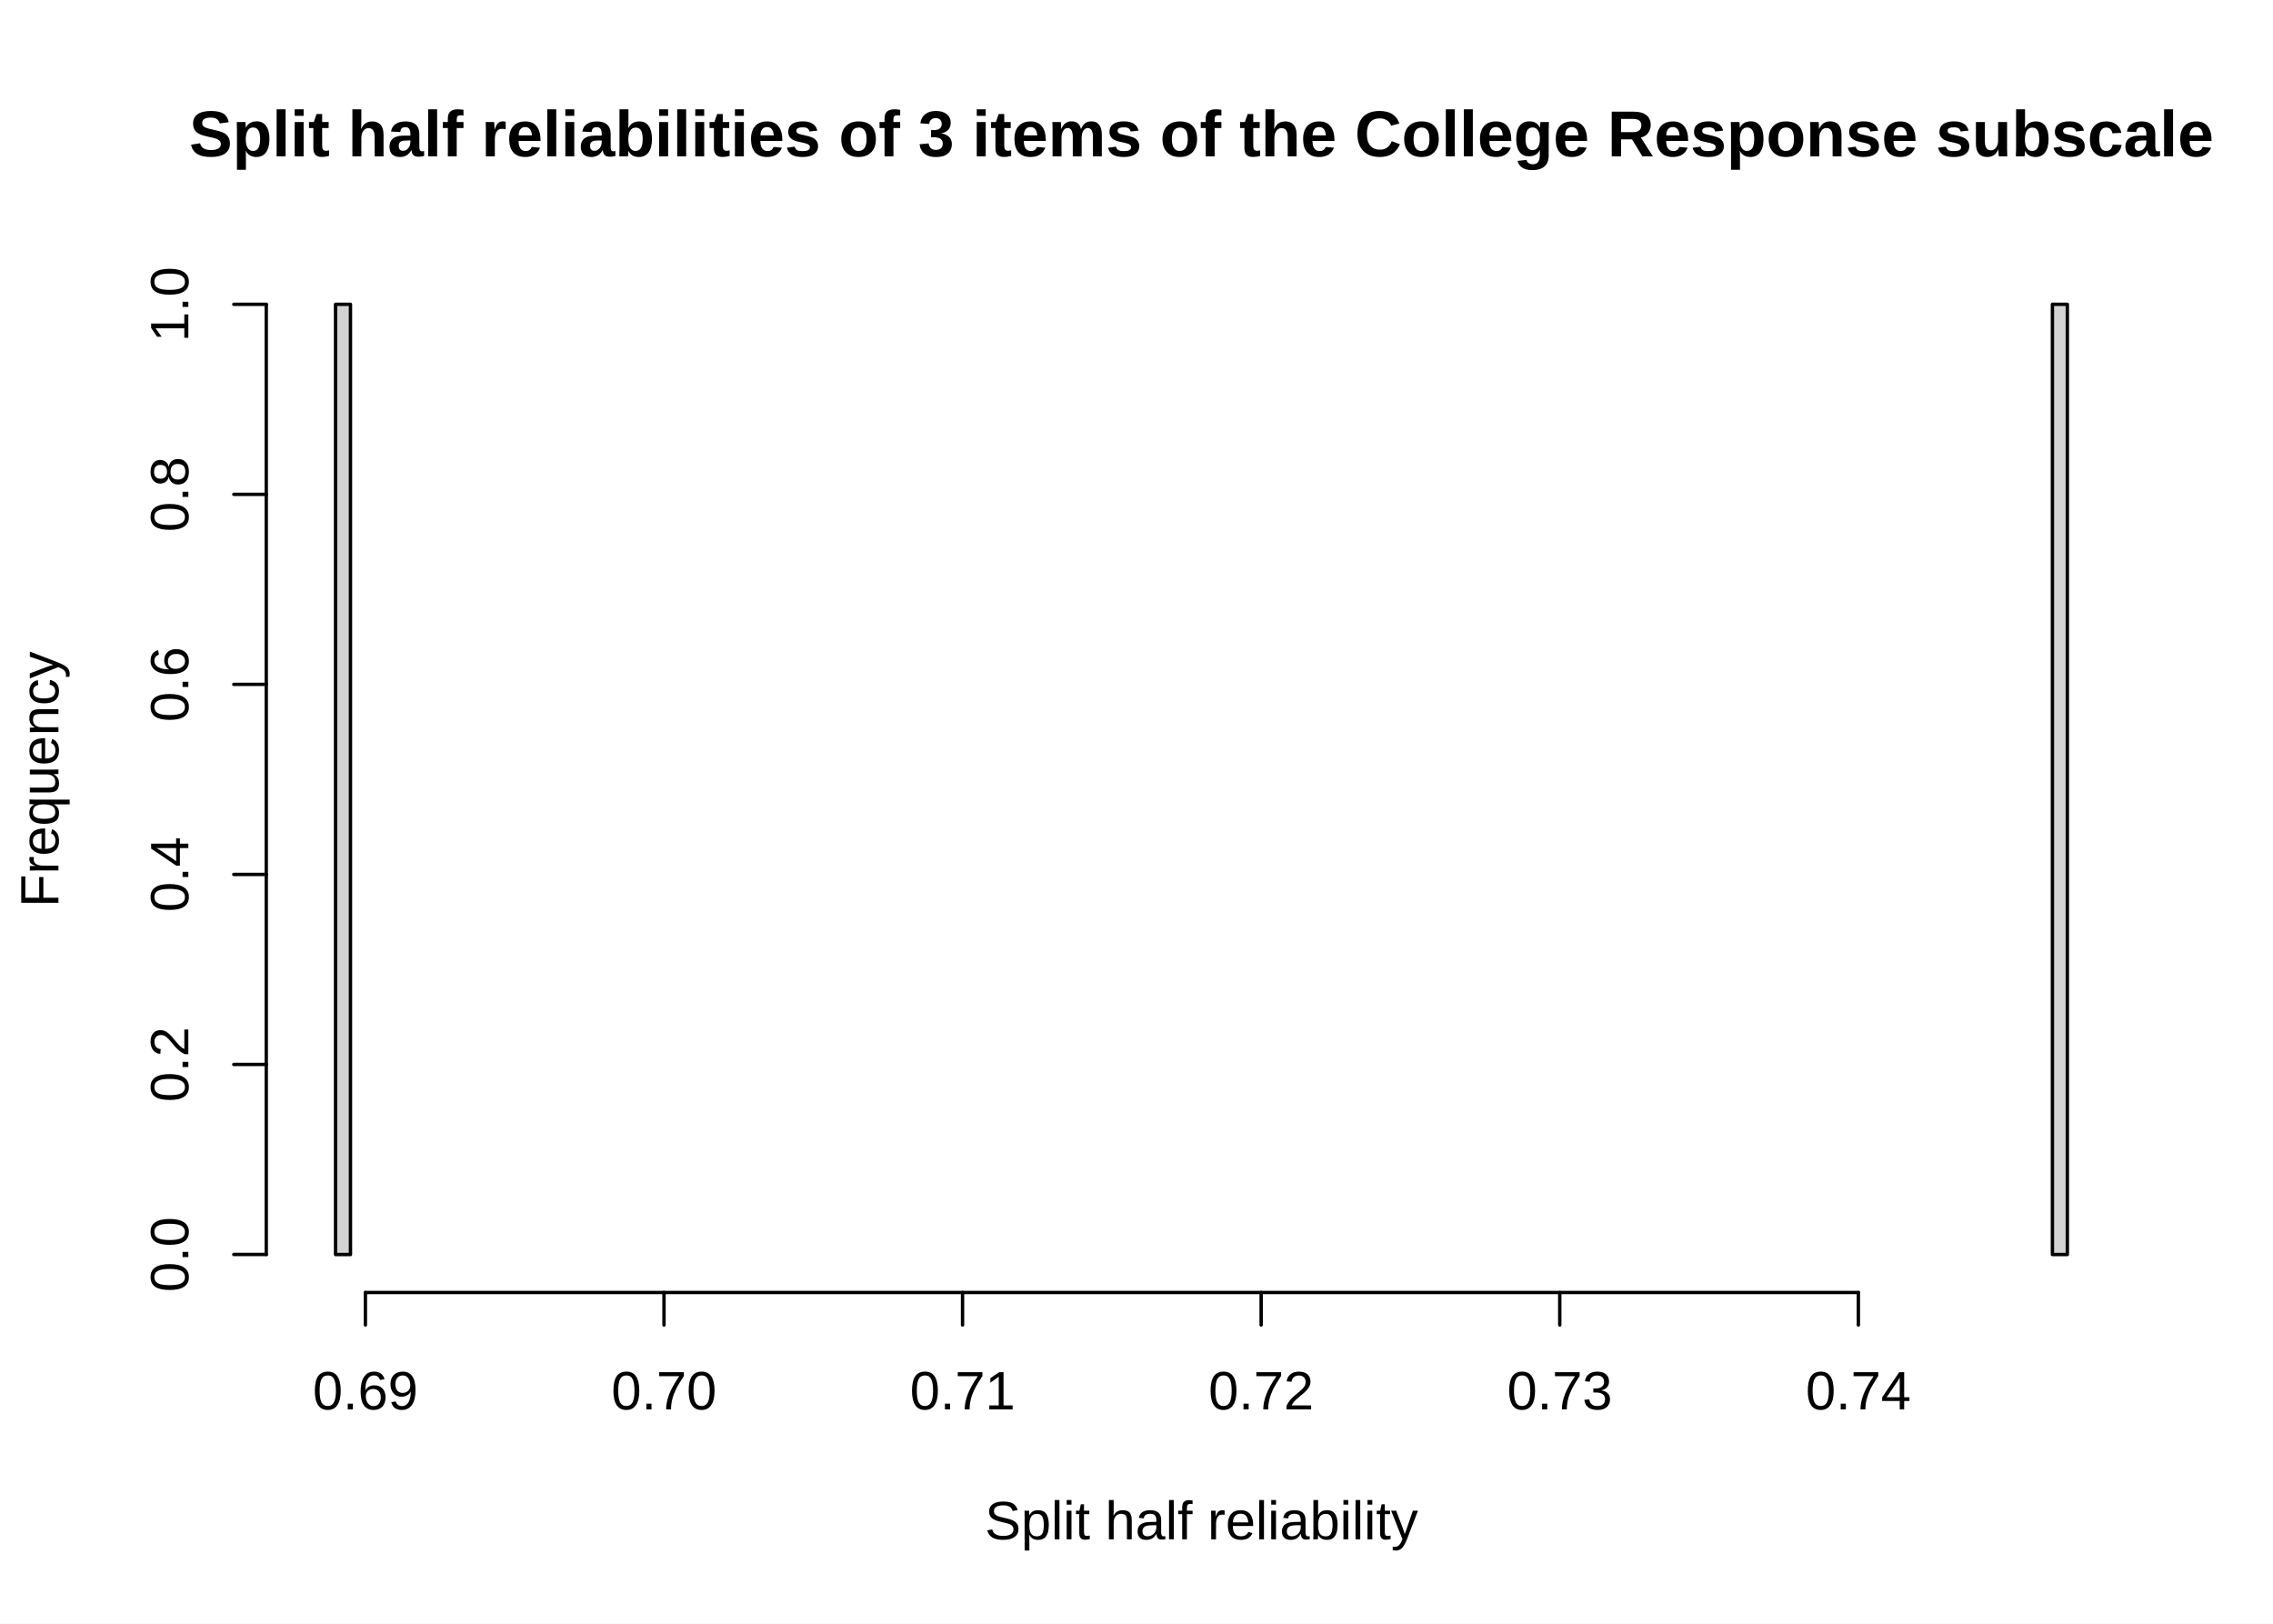
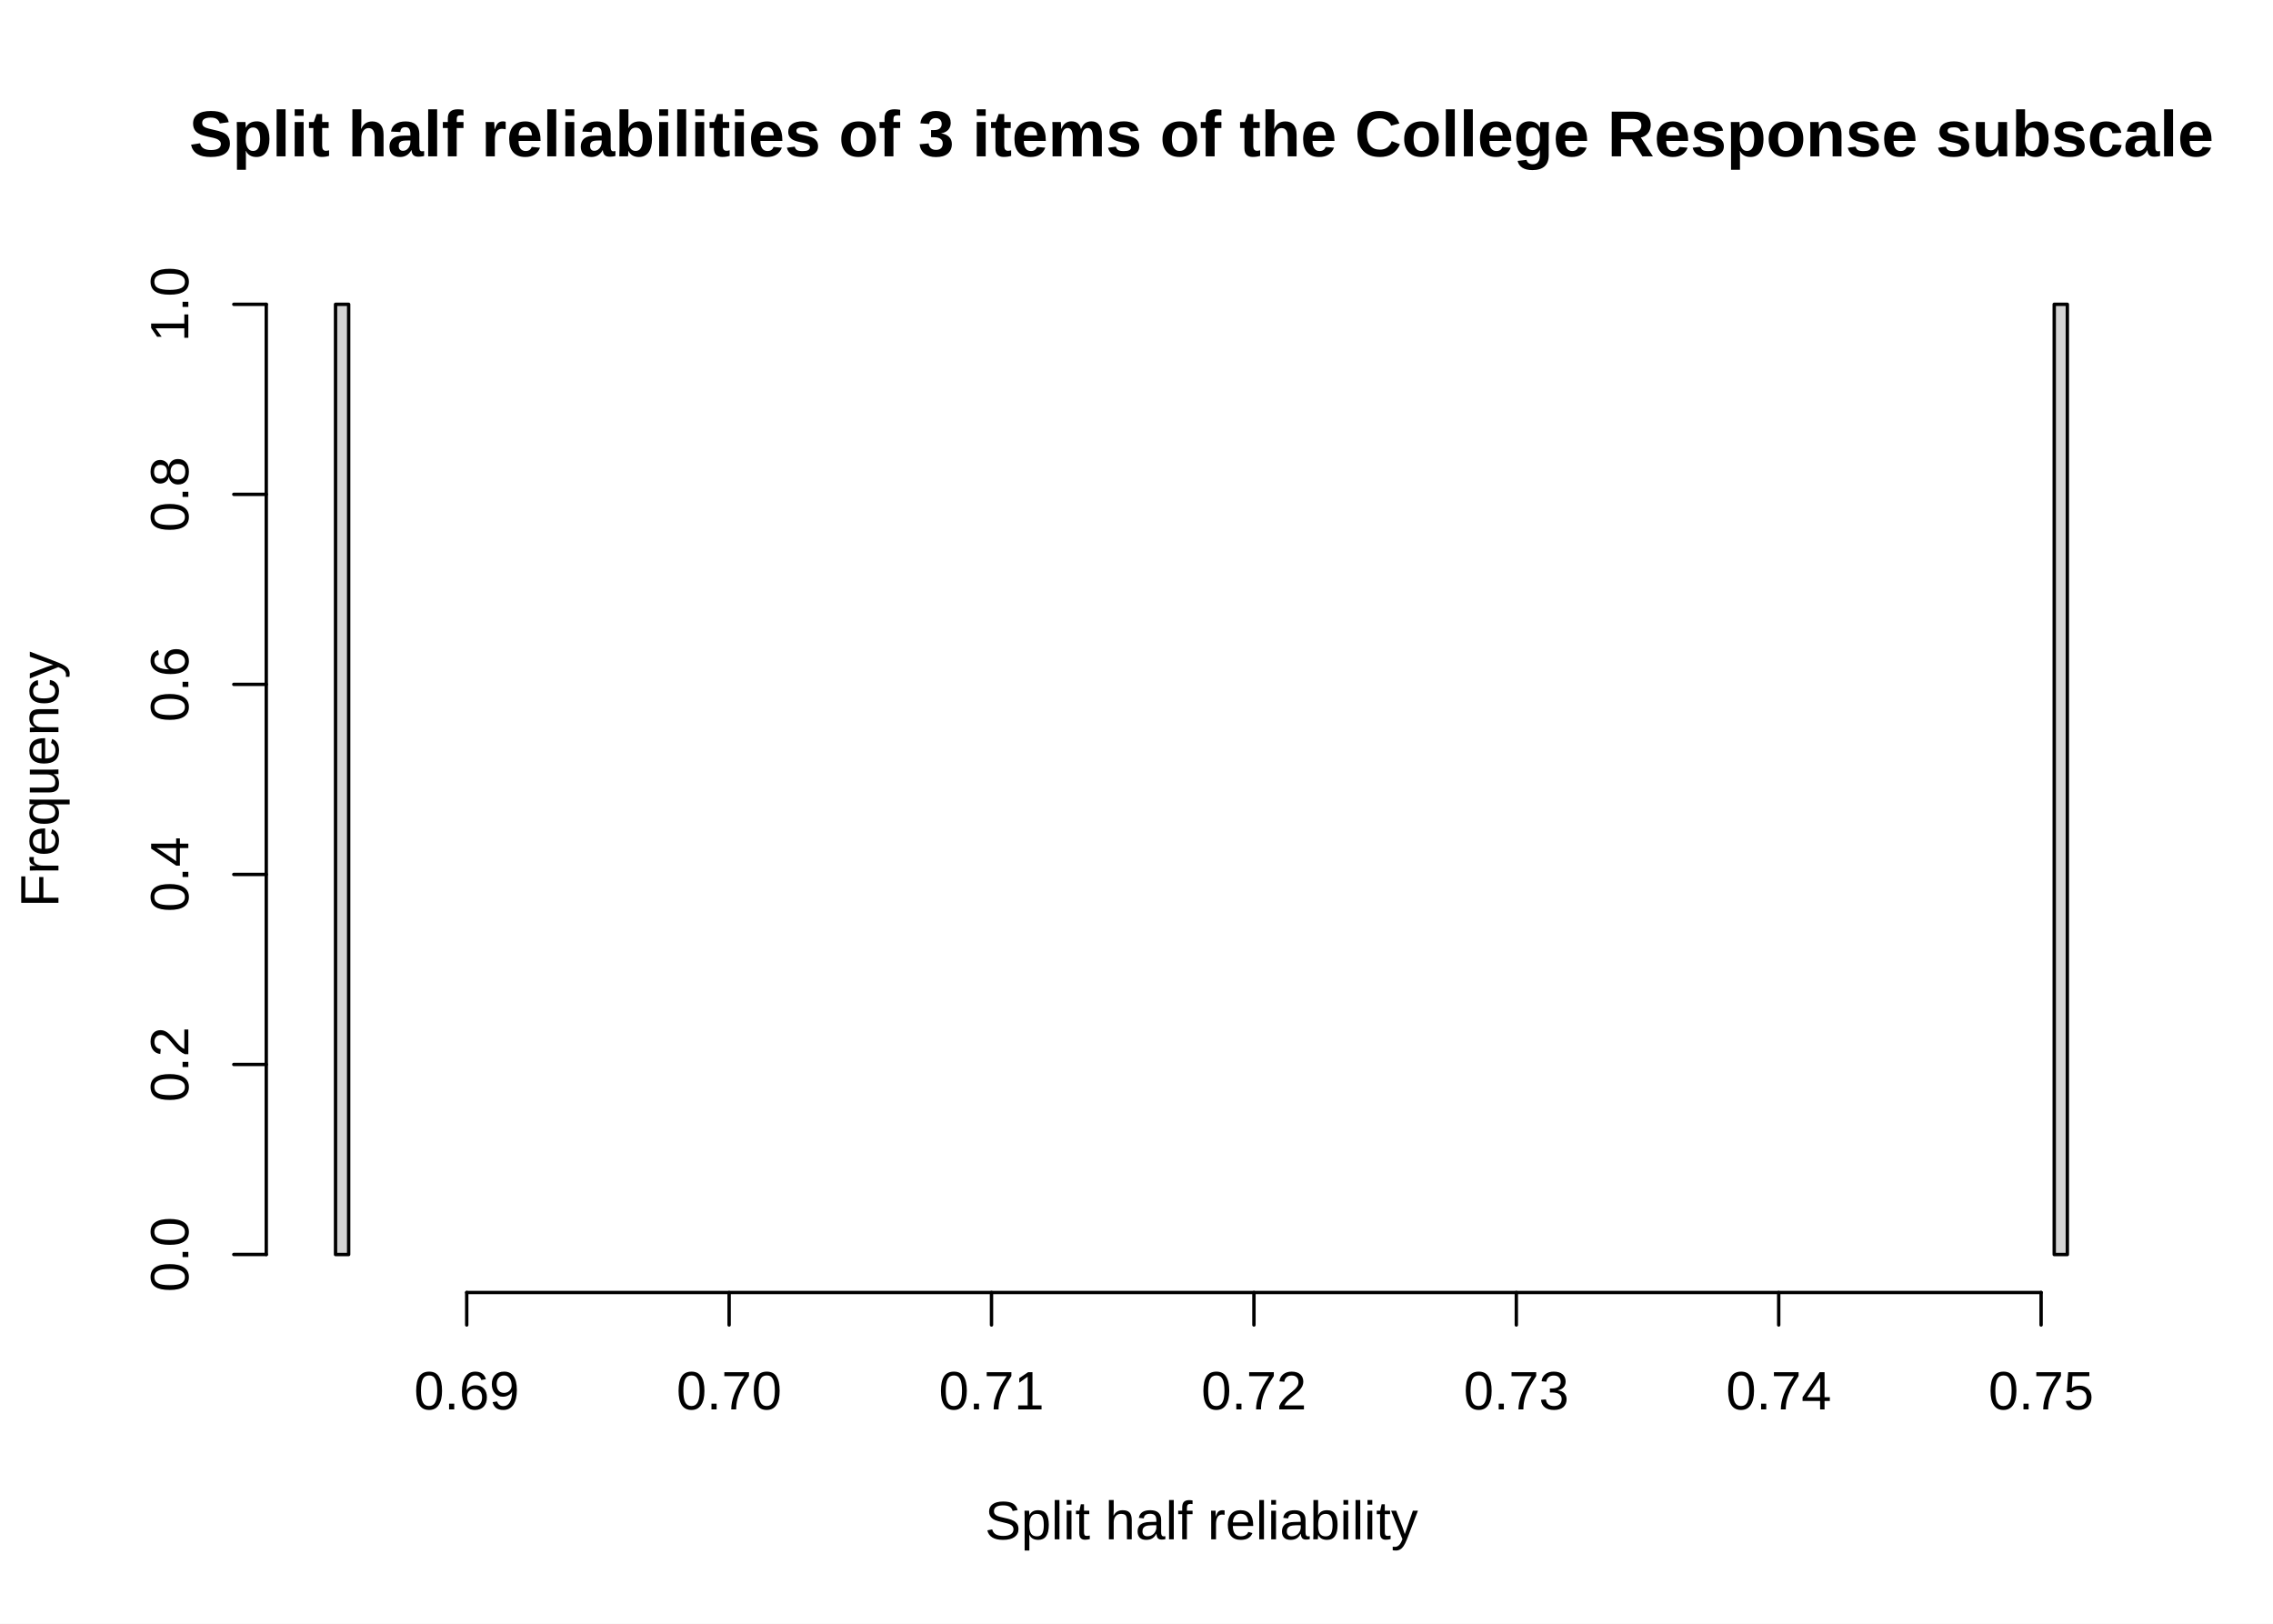
<svg xmlns="http://www.w3.org/2000/svg" class="svglite" width="504.00pt" height="360.00pt" viewBox="0 0 504.00 360.00">
  <defs>
    <style type="text/css">
    .svglite line, .svglite polyline, .svglite polygon, .svglite path, .svglite rect, .svglite circle {
      fill: none;
      stroke: #000000;
      stroke-linecap: round;
      stroke-linejoin: round;
      stroke-miterlimit: 10.00;
    }
  </style>
  </defs>
  <rect width="100%" height="100%" style="stroke: none; fill: #FFFFFF;" />
  <defs>
    <clipPath id="cpMC4wMHw1MDQuMDB8MC4wMHwzNjAuMDA=">
      <rect x="0.00" y="0.00" width="504.00" height="360.00" />
    </clipPath>
  </defs>
  <g clip-path="url(#cpMC4wMHw1MDQuMDB8MC4wMHwzNjAuMDA=)">
    <text x="266.40" y="34.67" text-anchor="middle" style="font-size: 14.40px; font-weight: bold; font-family: Arial;" textLength="368.04px" lengthAdjust="spacingAndGlyphs">Split half reliabilities of 3 items of the College Response subscale</text>
    <text x="266.40" y="341.28" text-anchor="middle" style="font-size: 12.00px; font-family: Arial;" textLength="96.03px" lengthAdjust="spacingAndGlyphs">Split half reliability</text>
    <text transform="translate(12.96,172.80) rotate(-90)" text-anchor="middle" style="font-size: 12.00px; font-family: Arial;" textLength="56.71px" lengthAdjust="spacingAndGlyphs">Frequency</text>
-     <line x1="81.02" y1="286.56" x2="412.06" y2="286.56" style="stroke-width: 0.75;" />
-     <line x1="81.02" y1="286.56" x2="81.02" y2="293.76" style="stroke-width: 0.75;" />
-     <line x1="147.23" y1="286.56" x2="147.23" y2="293.76" style="stroke-width: 0.75;" />
-     <line x1="213.43" y1="286.56" x2="213.43" y2="293.76" style="stroke-width: 0.75;" />
-     <line x1="279.64" y1="286.56" x2="279.64" y2="293.76" style="stroke-width: 0.75;" />
-     <line x1="345.85" y1="286.56" x2="345.85" y2="293.76" style="stroke-width: 0.75;" />
-     <line x1="412.06" y1="286.56" x2="412.06" y2="293.76" style="stroke-width: 0.75;" />
-     <text x="81.02" y="312.48" text-anchor="middle" style="font-size: 12.00px; font-family: Arial;" textLength="23.36px" lengthAdjust="spacingAndGlyphs">0.69</text>
-     <text x="147.23" y="312.48" text-anchor="middle" style="font-size: 12.00px; font-family: Arial;" textLength="23.36px" lengthAdjust="spacingAndGlyphs">0.70</text>
-     <text x="213.43" y="312.48" text-anchor="middle" style="font-size: 12.00px; font-family: Arial;" textLength="23.36px" lengthAdjust="spacingAndGlyphs">0.71</text>
-     <text x="279.64" y="312.48" text-anchor="middle" style="font-size: 12.00px; font-family: Arial;" textLength="23.36px" lengthAdjust="spacingAndGlyphs">0.72</text>
-     <text x="345.85" y="312.48" text-anchor="middle" style="font-size: 12.00px; font-family: Arial;" textLength="23.36px" lengthAdjust="spacingAndGlyphs">0.73</text>
-     <text x="412.06" y="312.48" text-anchor="middle" style="font-size: 12.00px; font-family: Arial;" textLength="23.36px" lengthAdjust="spacingAndGlyphs">0.74</text>
+     <line x1="103.49" y1="286.56" x2="452.58" y2="286.56" style="stroke-width: 0.75;" />
+     <line x1="103.49" y1="286.56" x2="103.49" y2="293.76" style="stroke-width: 0.75;" />
+     <line x1="161.67" y1="286.56" x2="161.67" y2="293.76" style="stroke-width: 0.75;" />
+     <line x1="219.85" y1="286.56" x2="219.85" y2="293.76" style="stroke-width: 0.75;" />
+     <line x1="278.04" y1="286.56" x2="278.04" y2="293.76" style="stroke-width: 0.75;" />
+     <line x1="336.22" y1="286.56" x2="336.22" y2="293.76" style="stroke-width: 0.75;" />
+     <line x1="394.40" y1="286.56" x2="394.40" y2="293.76" style="stroke-width: 0.75;" />
+     <line x1="452.58" y1="286.56" x2="452.58" y2="293.76" style="stroke-width: 0.75;" />
+     <text x="103.49" y="312.48" text-anchor="middle" style="font-size: 12.00px; font-family: Arial;" textLength="23.36px" lengthAdjust="spacingAndGlyphs">0.69</text>
+     <text x="161.67" y="312.48" text-anchor="middle" style="font-size: 12.00px; font-family: Arial;" textLength="23.36px" lengthAdjust="spacingAndGlyphs">0.70</text>
+     <text x="219.85" y="312.48" text-anchor="middle" style="font-size: 12.00px; font-family: Arial;" textLength="23.36px" lengthAdjust="spacingAndGlyphs">0.71</text>
+     <text x="278.04" y="312.48" text-anchor="middle" style="font-size: 12.00px; font-family: Arial;" textLength="23.36px" lengthAdjust="spacingAndGlyphs">0.72</text>
+     <text x="336.22" y="312.48" text-anchor="middle" style="font-size: 12.00px; font-family: Arial;" textLength="23.36px" lengthAdjust="spacingAndGlyphs">0.73</text>
+     <text x="394.40" y="312.48" text-anchor="middle" style="font-size: 12.00px; font-family: Arial;" textLength="23.36px" lengthAdjust="spacingAndGlyphs">0.74</text>
+     <text x="452.58" y="312.48" text-anchor="middle" style="font-size: 12.00px; font-family: Arial;" textLength="23.36px" lengthAdjust="spacingAndGlyphs">0.75</text>
    <line x1="59.04" y1="278.13" x2="59.04" y2="67.47" style="stroke-width: 0.75;" />
    <line x1="59.04" y1="278.13" x2="51.84" y2="278.13" style="stroke-width: 0.75;" />
    <line x1="59.04" y1="236.00" x2="51.84" y2="236.00" style="stroke-width: 0.75;" />
    <line x1="59.04" y1="193.87" x2="51.84" y2="193.87" style="stroke-width: 0.75;" />
    <line x1="59.04" y1="151.73" x2="51.84" y2="151.73" style="stroke-width: 0.75;" />
    <line x1="59.04" y1="109.60" x2="51.84" y2="109.60" style="stroke-width: 0.75;" />
    <line x1="59.04" y1="67.47" x2="51.84" y2="67.47" style="stroke-width: 0.75;" />
    <text transform="translate(41.76,278.13) rotate(-90)" text-anchor="middle" style="font-size: 12.00px; font-family: Arial;" textLength="16.68px" lengthAdjust="spacingAndGlyphs">0.0</text>
    <text transform="translate(41.76,236.00) rotate(-90)" text-anchor="middle" style="font-size: 12.00px; font-family: Arial;" textLength="16.68px" lengthAdjust="spacingAndGlyphs">0.2</text>
    <text transform="translate(41.76,193.87) rotate(-90)" text-anchor="middle" style="font-size: 12.00px; font-family: Arial;" textLength="16.68px" lengthAdjust="spacingAndGlyphs">0.4</text>
    <text transform="translate(41.76,151.73) rotate(-90)" text-anchor="middle" style="font-size: 12.00px; font-family: Arial;" textLength="16.68px" lengthAdjust="spacingAndGlyphs">0.6</text>
    <text transform="translate(41.76,109.60) rotate(-90)" text-anchor="middle" style="font-size: 12.00px; font-family: Arial;" textLength="16.68px" lengthAdjust="spacingAndGlyphs">0.8</text>
    <text transform="translate(41.76,67.47) rotate(-90)" text-anchor="middle" style="font-size: 12.00px; font-family: Arial;" textLength="16.68px" lengthAdjust="spacingAndGlyphs">1.0</text>
  </g>
  <defs>
    <clipPath id="cpNTkuMDR8NDczLjc2fDU5LjA0fDI4Ni41Ng==">
      <rect x="59.04" y="59.04" width="414.72" height="227.52" />
    </clipPath>
  </defs>
  <g clip-path="url(#cpNTkuMDR8NDczLjc2fDU5LjA0fDI4Ni41Ng==)">
-     <rect x="74.40" y="67.47" width="3.31" height="210.67" style="stroke-width: 0.75; fill: #D3D3D3;" />
-     <rect x="77.71" y="278.13" width="3.31" height="0.00" style="stroke-width: 0.75; fill: #D3D3D3;" />
-     <rect x="81.02" y="278.13" width="3.31" height="0.00" style="stroke-width: 0.75; fill: #D3D3D3;" />
-     <rect x="84.33" y="278.13" width="3.31" height="0.00" style="stroke-width: 0.75; fill: #D3D3D3;" />
-     <rect x="87.64" y="278.13" width="3.31" height="0.00" style="stroke-width: 0.75; fill: #D3D3D3;" />
-     <rect x="90.95" y="278.13" width="3.31" height="0.00" style="stroke-width: 0.75; fill: #D3D3D3;" />
-     <rect x="94.26" y="278.13" width="3.31" height="0.00" style="stroke-width: 0.75; fill: #D3D3D3;" />
-     <rect x="97.57" y="278.13" width="3.31" height="0.00" style="stroke-width: 0.75; fill: #D3D3D3;" />
-     <rect x="100.88" y="278.13" width="3.31" height="0.00" style="stroke-width: 0.75; fill: #D3D3D3;" />
-     <rect x="104.19" y="278.13" width="3.31" height="0.00" style="stroke-width: 0.75; fill: #D3D3D3;" />
-     <rect x="107.50" y="278.13" width="3.31" height="0.00" style="stroke-width: 0.75; fill: #D3D3D3;" />
-     <rect x="110.81" y="278.13" width="3.31" height="0.00" style="stroke-width: 0.75; fill: #D3D3D3;" />
-     <rect x="114.12" y="278.13" width="3.31" height="0.00" style="stroke-width: 0.75; fill: #D3D3D3;" />
-     <rect x="117.43" y="278.13" width="3.31" height="0.00" style="stroke-width: 0.75; fill: #D3D3D3;" />
-     <rect x="120.74" y="278.13" width="3.31" height="0.00" style="stroke-width: 0.75; fill: #D3D3D3;" />
-     <rect x="124.06" y="278.13" width="3.31" height="0.00" style="stroke-width: 0.75; fill: #D3D3D3;" />
-     <rect x="127.37" y="278.13" width="3.31" height="0.00" style="stroke-width: 0.75; fill: #D3D3D3;" />
-     <rect x="130.68" y="278.13" width="3.31" height="0.00" style="stroke-width: 0.75; fill: #D3D3D3;" />
-     <rect x="133.99" y="278.13" width="3.31" height="0.00" style="stroke-width: 0.75; fill: #D3D3D3;" />
-     <rect x="137.30" y="278.13" width="3.31" height="0.00" style="stroke-width: 0.75; fill: #D3D3D3;" />
-     <rect x="140.61" y="278.13" width="3.31" height="0.00" style="stroke-width: 0.75; fill: #D3D3D3;" />
-     <rect x="143.92" y="278.13" width="3.31" height="0.00" style="stroke-width: 0.75; fill: #D3D3D3;" />
-     <rect x="147.23" y="278.13" width="3.31" height="0.00" style="stroke-width: 0.75; fill: #D3D3D3;" />
-     <rect x="150.54" y="278.13" width="3.31" height="0.00" style="stroke-width: 0.75; fill: #D3D3D3;" />
-     <rect x="153.85" y="278.13" width="3.31" height="0.00" style="stroke-width: 0.75; fill: #D3D3D3;" />
-     <rect x="157.16" y="278.13" width="3.31" height="0.00" style="stroke-width: 0.75; fill: #D3D3D3;" />
-     <rect x="160.47" y="278.13" width="3.31" height="0.00" style="stroke-width: 0.75; fill: #D3D3D3;" />
-     <rect x="163.78" y="278.13" width="3.31" height="0.00" style="stroke-width: 0.75; fill: #D3D3D3;" />
-     <rect x="167.09" y="278.13" width="3.31" height="0.00" style="stroke-width: 0.75; fill: #D3D3D3;" />
-     <rect x="170.40" y="278.13" width="3.31" height="0.00" style="stroke-width: 0.75; fill: #D3D3D3;" />
-     <rect x="173.71" y="278.13" width="3.31" height="0.00" style="stroke-width: 0.75; fill: #D3D3D3;" />
-     <rect x="177.02" y="278.13" width="3.31" height="0.00" style="stroke-width: 0.75; fill: #D3D3D3;" />
-     <rect x="180.33" y="278.13" width="3.31" height="0.00" style="stroke-width: 0.75; fill: #D3D3D3;" />
-     <rect x="183.64" y="278.13" width="3.31" height="0.00" style="stroke-width: 0.75; fill: #D3D3D3;" />
-     <rect x="186.95" y="278.13" width="3.31" height="0.00" style="stroke-width: 0.75; fill: #D3D3D3;" />
-     <rect x="190.26" y="278.13" width="3.31" height="0.00" style="stroke-width: 0.75; fill: #D3D3D3;" />
-     <rect x="193.57" y="278.13" width="3.31" height="0.00" style="stroke-width: 0.75; fill: #D3D3D3;" />
-     <rect x="196.88" y="278.13" width="3.31" height="0.00" style="stroke-width: 0.75; fill: #D3D3D3;" />
-     <rect x="200.19" y="278.13" width="3.31" height="0.00" style="stroke-width: 0.75; fill: #D3D3D3;" />
-     <rect x="203.50" y="278.13" width="3.31" height="0.00" style="stroke-width: 0.75; fill: #D3D3D3;" />
-     <rect x="206.81" y="278.13" width="3.31" height="0.00" style="stroke-width: 0.75; fill: #D3D3D3;" />
-     <rect x="210.12" y="278.13" width="3.31" height="0.00" style="stroke-width: 0.75; fill: #D3D3D3;" />
-     <rect x="213.43" y="278.13" width="3.31" height="0.00" style="stroke-width: 0.75; fill: #D3D3D3;" />
-     <rect x="216.74" y="278.13" width="3.31" height="0.00" style="stroke-width: 0.75; fill: #D3D3D3;" />
-     <rect x="220.06" y="278.13" width="3.31" height="0.00" style="stroke-width: 0.75; fill: #D3D3D3;" />
-     <rect x="223.37" y="278.13" width="3.31" height="0.00" style="stroke-width: 0.75; fill: #D3D3D3;" />
-     <rect x="226.68" y="278.13" width="3.31" height="0.00" style="stroke-width: 0.75; fill: #D3D3D3;" />
-     <rect x="229.99" y="278.13" width="3.31" height="0.00" style="stroke-width: 0.75; fill: #D3D3D3;" />
-     <rect x="233.30" y="278.13" width="3.31" height="0.00" style="stroke-width: 0.75; fill: #D3D3D3;" />
-     <rect x="236.61" y="278.13" width="3.31" height="0.00" style="stroke-width: 0.75; fill: #D3D3D3;" />
-     <rect x="239.92" y="278.13" width="3.31" height="0.00" style="stroke-width: 0.75; fill: #D3D3D3;" />
-     <rect x="243.23" y="278.13" width="3.31" height="0.00" style="stroke-width: 0.75; fill: #D3D3D3;" />
-     <rect x="246.54" y="278.13" width="3.31" height="0.00" style="stroke-width: 0.75; fill: #D3D3D3;" />
-     <rect x="249.85" y="278.13" width="3.31" height="0.00" style="stroke-width: 0.75; fill: #D3D3D3;" />
-     <rect x="253.16" y="278.13" width="3.31" height="0.00" style="stroke-width: 0.75; fill: #D3D3D3;" />
-     <rect x="256.47" y="278.13" width="3.31" height="0.00" style="stroke-width: 0.75; fill: #D3D3D3;" />
-     <rect x="259.78" y="278.13" width="3.31" height="0.00" style="stroke-width: 0.75; fill: #D3D3D3;" />
-     <rect x="263.09" y="278.13" width="3.31" height="0.00" style="stroke-width: 0.75; fill: #D3D3D3;" />
-     <rect x="266.40" y="278.13" width="3.31" height="0.00" style="stroke-width: 0.75; fill: #D3D3D3;" />
-     <rect x="269.71" y="278.13" width="3.31" height="0.00" style="stroke-width: 0.75; fill: #D3D3D3;" />
-     <rect x="273.02" y="278.13" width="3.31" height="0.00" style="stroke-width: 0.75; fill: #D3D3D3;" />
-     <rect x="276.33" y="278.13" width="3.31" height="0.00" style="stroke-width: 0.75; fill: #D3D3D3;" />
-     <rect x="279.64" y="278.13" width="3.31" height="0.00" style="stroke-width: 0.75; fill: #D3D3D3;" />
-     <rect x="282.95" y="278.13" width="3.31" height="0.00" style="stroke-width: 0.75; fill: #D3D3D3;" />
-     <rect x="286.26" y="278.13" width="3.31" height="0.00" style="stroke-width: 0.75; fill: #D3D3D3;" />
-     <rect x="289.57" y="278.13" width="3.31" height="0.00" style="stroke-width: 0.75; fill: #D3D3D3;" />
-     <rect x="292.88" y="278.13" width="3.31" height="0.00" style="stroke-width: 0.75; fill: #D3D3D3;" />
-     <rect x="296.19" y="278.13" width="3.31" height="0.00" style="stroke-width: 0.75; fill: #D3D3D3;" />
-     <rect x="299.50" y="278.13" width="3.31" height="0.00" style="stroke-width: 0.75; fill: #D3D3D3;" />
-     <rect x="302.81" y="278.13" width="3.31" height="0.00" style="stroke-width: 0.75; fill: #D3D3D3;" />
-     <rect x="306.12" y="278.13" width="3.31" height="0.00" style="stroke-width: 0.75; fill: #D3D3D3;" />
-     <rect x="309.43" y="278.13" width="3.31" height="0.00" style="stroke-width: 0.75; fill: #D3D3D3;" />
-     <rect x="312.74" y="278.13" width="3.31" height="0.00" style="stroke-width: 0.75; fill: #D3D3D3;" />
-     <rect x="316.06" y="278.13" width="3.31" height="0.00" style="stroke-width: 0.75; fill: #D3D3D3;" />
-     <rect x="319.37" y="278.13" width="3.31" height="0.00" style="stroke-width: 0.75; fill: #D3D3D3;" />
-     <rect x="322.68" y="278.13" width="3.31" height="0.00" style="stroke-width: 0.75; fill: #D3D3D3;" />
-     <rect x="325.99" y="278.13" width="3.31" height="0.00" style="stroke-width: 0.75; fill: #D3D3D3;" />
-     <rect x="329.30" y="278.13" width="3.31" height="0.00" style="stroke-width: 0.75; fill: #D3D3D3;" />
-     <rect x="332.61" y="278.13" width="3.31" height="0.00" style="stroke-width: 0.75; fill: #D3D3D3;" />
-     <rect x="335.92" y="278.13" width="3.31" height="0.00" style="stroke-width: 0.75; fill: #D3D3D3;" />
-     <rect x="339.23" y="278.13" width="3.31" height="0.00" style="stroke-width: 0.75; fill: #D3D3D3;" />
-     <rect x="342.54" y="278.13" width="3.31" height="0.00" style="stroke-width: 0.75; fill: #D3D3D3;" />
-     <rect x="345.85" y="278.13" width="3.31" height="0.00" style="stroke-width: 0.75; fill: #D3D3D3;" />
-     <rect x="349.16" y="278.13" width="3.31" height="0.00" style="stroke-width: 0.75; fill: #D3D3D3;" />
-     <rect x="352.47" y="278.13" width="3.31" height="0.00" style="stroke-width: 0.75; fill: #D3D3D3;" />
-     <rect x="355.78" y="278.13" width="3.31" height="0.00" style="stroke-width: 0.75; fill: #D3D3D3;" />
-     <rect x="359.09" y="278.13" width="3.31" height="0.00" style="stroke-width: 0.75; fill: #D3D3D3;" />
-     <rect x="362.40" y="278.13" width="3.31" height="0.00" style="stroke-width: 0.75; fill: #D3D3D3;" />
-     <rect x="365.71" y="278.13" width="3.31" height="0.00" style="stroke-width: 0.75; fill: #D3D3D3;" />
-     <rect x="369.02" y="278.13" width="3.31" height="0.00" style="stroke-width: 0.75; fill: #D3D3D3;" />
-     <rect x="372.33" y="278.13" width="3.31" height="0.00" style="stroke-width: 0.75; fill: #D3D3D3;" />
-     <rect x="375.64" y="278.13" width="3.31" height="0.00" style="stroke-width: 0.75; fill: #D3D3D3;" />
-     <rect x="378.95" y="278.13" width="3.31" height="0.00" style="stroke-width: 0.75; fill: #D3D3D3;" />
-     <rect x="382.26" y="278.13" width="3.31" height="0.00" style="stroke-width: 0.75; fill: #D3D3D3;" />
-     <rect x="385.57" y="278.13" width="3.31" height="0.00" style="stroke-width: 0.75; fill: #D3D3D3;" />
-     <rect x="388.88" y="278.13" width="3.31" height="0.00" style="stroke-width: 0.75; fill: #D3D3D3;" />
-     <rect x="392.19" y="278.13" width="3.31" height="0.00" style="stroke-width: 0.75; fill: #D3D3D3;" />
-     <rect x="395.50" y="278.13" width="3.31" height="0.00" style="stroke-width: 0.75; fill: #D3D3D3;" />
-     <rect x="398.81" y="278.13" width="3.31" height="0.00" style="stroke-width: 0.75; fill: #D3D3D3;" />
-     <rect x="402.12" y="278.13" width="3.31" height="0.00" style="stroke-width: 0.75; fill: #D3D3D3;" />
-     <rect x="405.43" y="278.13" width="3.31" height="0.00" style="stroke-width: 0.75; fill: #D3D3D3;" />
-     <rect x="408.74" y="278.13" width="3.31" height="0.00" style="stroke-width: 0.75; fill: #D3D3D3;" />
-     <rect x="412.06" y="278.13" width="3.31" height="0.00" style="stroke-width: 0.75; fill: #D3D3D3;" />
-     <rect x="415.37" y="278.13" width="3.31" height="0.00" style="stroke-width: 0.75; fill: #D3D3D3;" />
-     <rect x="418.68" y="278.13" width="3.31" height="0.00" style="stroke-width: 0.75; fill: #D3D3D3;" />
-     <rect x="421.99" y="278.13" width="3.31" height="0.00" style="stroke-width: 0.75; fill: #D3D3D3;" />
-     <rect x="425.30" y="278.13" width="3.31" height="0.00" style="stroke-width: 0.75; fill: #D3D3D3;" />
-     <rect x="428.61" y="278.13" width="3.31" height="0.00" style="stroke-width: 0.75; fill: #D3D3D3;" />
-     <rect x="431.92" y="278.13" width="3.31" height="0.00" style="stroke-width: 0.75; fill: #D3D3D3;" />
-     <rect x="435.23" y="278.13" width="3.31" height="0.00" style="stroke-width: 0.75; fill: #D3D3D3;" />
-     <rect x="438.54" y="278.13" width="3.31" height="0.00" style="stroke-width: 0.75; fill: #D3D3D3;" />
-     <rect x="441.85" y="278.13" width="3.31" height="0.00" style="stroke-width: 0.75; fill: #D3D3D3;" />
-     <rect x="445.16" y="278.13" width="3.31" height="0.00" style="stroke-width: 0.75; fill: #D3D3D3;" />
-     <rect x="448.47" y="278.13" width="3.31" height="0.00" style="stroke-width: 0.75; fill: #D3D3D3;" />
-     <rect x="451.78" y="278.13" width="3.31" height="0.00" style="stroke-width: 0.75; fill: #D3D3D3;" />
-     <rect x="455.09" y="67.47" width="3.31" height="210.67" style="stroke-width: 0.75; fill: #D3D3D3;" />
+     <rect x="74.40" y="67.47" width="2.91" height="210.67" style="stroke-width: 0.75; fill: #D3D3D3;" />
+     <rect x="77.31" y="278.13" width="2.91" height="0.00" style="stroke-width: 0.75; fill: #D3D3D3;" />
+     <rect x="80.22" y="278.13" width="2.91" height="0.00" style="stroke-width: 0.75; fill: #D3D3D3;" />
+     <rect x="83.13" y="278.13" width="2.91" height="0.00" style="stroke-width: 0.75; fill: #D3D3D3;" />
+     <rect x="86.04" y="278.13" width="2.91" height="0.00" style="stroke-width: 0.75; fill: #D3D3D3;" />
+     <rect x="88.95" y="278.13" width="2.91" height="0.00" style="stroke-width: 0.75; fill: #D3D3D3;" />
+     <rect x="91.85" y="278.13" width="2.91" height="0.00" style="stroke-width: 0.75; fill: #D3D3D3;" />
+     <rect x="94.76" y="278.13" width="2.91" height="0.00" style="stroke-width: 0.75; fill: #D3D3D3;" />
+     <rect x="97.67" y="278.13" width="2.91" height="0.00" style="stroke-width: 0.75; fill: #D3D3D3;" />
+     <rect x="100.58" y="278.13" width="2.91" height="0.00" style="stroke-width: 0.75; fill: #D3D3D3;" />
+     <rect x="103.49" y="278.13" width="2.91" height="0.00" style="stroke-width: 0.75; fill: #D3D3D3;" />
+     <rect x="106.40" y="278.13" width="2.91" height="0.00" style="stroke-width: 0.75; fill: #D3D3D3;" />
+     <rect x="109.31" y="278.13" width="2.91" height="0.00" style="stroke-width: 0.75; fill: #D3D3D3;" />
+     <rect x="112.22" y="278.13" width="2.91" height="0.00" style="stroke-width: 0.75; fill: #D3D3D3;" />
+     <rect x="115.13" y="278.13" width="2.91" height="0.00" style="stroke-width: 0.75; fill: #D3D3D3;" />
+     <rect x="118.04" y="278.13" width="2.91" height="0.00" style="stroke-width: 0.75; fill: #D3D3D3;" />
+     <rect x="120.95" y="278.13" width="2.91" height="0.00" style="stroke-width: 0.75; fill: #D3D3D3;" />
+     <rect x="123.85" y="278.13" width="2.91" height="0.00" style="stroke-width: 0.75; fill: #D3D3D3;" />
+     <rect x="126.76" y="278.13" width="2.91" height="0.00" style="stroke-width: 0.75; fill: #D3D3D3;" />
+     <rect x="129.67" y="278.13" width="2.91" height="0.00" style="stroke-width: 0.75; fill: #D3D3D3;" />
+     <rect x="132.58" y="278.13" width="2.91" height="0.00" style="stroke-width: 0.75; fill: #D3D3D3;" />
+     <rect x="135.49" y="278.13" width="2.91" height="0.00" style="stroke-width: 0.75; fill: #D3D3D3;" />
+     <rect x="138.40" y="278.13" width="2.91" height="0.00" style="stroke-width: 0.75; fill: #D3D3D3;" />
+     <rect x="141.31" y="278.13" width="2.91" height="0.00" style="stroke-width: 0.75; fill: #D3D3D3;" />
+     <rect x="144.22" y="278.13" width="2.91" height="0.00" style="stroke-width: 0.75; fill: #D3D3D3;" />
+     <rect x="147.13" y="278.13" width="2.91" height="0.00" style="stroke-width: 0.75; fill: #D3D3D3;" />
+     <rect x="150.04" y="278.13" width="2.91" height="0.00" style="stroke-width: 0.75; fill: #D3D3D3;" />
+     <rect x="152.95" y="278.13" width="2.91" height="0.00" style="stroke-width: 0.75; fill: #D3D3D3;" />
+     <rect x="155.85" y="278.13" width="2.91" height="0.00" style="stroke-width: 0.75; fill: #D3D3D3;" />
+     <rect x="158.76" y="278.13" width="2.91" height="0.00" style="stroke-width: 0.75; fill: #D3D3D3;" />
+     <rect x="161.67" y="278.13" width="2.91" height="0.00" style="stroke-width: 0.75; fill: #D3D3D3;" />
+     <rect x="164.58" y="278.13" width="2.91" height="0.00" style="stroke-width: 0.75; fill: #D3D3D3;" />
+     <rect x="167.49" y="278.13" width="2.91" height="0.00" style="stroke-width: 0.75; fill: #D3D3D3;" />
+     <rect x="170.40" y="278.13" width="2.91" height="0.00" style="stroke-width: 0.75; fill: #D3D3D3;" />
+     <rect x="173.31" y="278.13" width="2.91" height="0.00" style="stroke-width: 0.75; fill: #D3D3D3;" />
+     <rect x="176.22" y="278.13" width="2.91" height="0.00" style="stroke-width: 0.75; fill: #D3D3D3;" />
+     <rect x="179.13" y="278.13" width="2.91" height="0.00" style="stroke-width: 0.75; fill: #D3D3D3;" />
+     <rect x="182.04" y="278.13" width="2.91" height="0.00" style="stroke-width: 0.75; fill: #D3D3D3;" />
+     <rect x="184.95" y="278.13" width="2.91" height="0.00" style="stroke-width: 0.75; fill: #D3D3D3;" />
+     <rect x="187.85" y="278.13" width="2.91" height="0.00" style="stroke-width: 0.75; fill: #D3D3D3;" />
+     <rect x="190.76" y="278.13" width="2.91" height="0.00" style="stroke-width: 0.75; fill: #D3D3D3;" />
+     <rect x="193.67" y="278.13" width="2.91" height="0.00" style="stroke-width: 0.75; fill: #D3D3D3;" />
+     <rect x="196.58" y="278.13" width="2.91" height="0.00" style="stroke-width: 0.75; fill: #D3D3D3;" />
+     <rect x="199.49" y="278.13" width="2.91" height="0.00" style="stroke-width: 0.75; fill: #D3D3D3;" />
+     <rect x="202.40" y="278.13" width="2.91" height="0.00" style="stroke-width: 0.75; fill: #D3D3D3;" />
+     <rect x="205.31" y="278.13" width="2.91" height="0.00" style="stroke-width: 0.75; fill: #D3D3D3;" />
+     <rect x="208.22" y="278.13" width="2.91" height="0.00" style="stroke-width: 0.75; fill: #D3D3D3;" />
+     <rect x="211.13" y="278.13" width="2.91" height="0.00" style="stroke-width: 0.75; fill: #D3D3D3;" />
+     <rect x="214.04" y="278.13" width="2.91" height="0.00" style="stroke-width: 0.75; fill: #D3D3D3;" />
+     <rect x="216.95" y="278.13" width="2.91" height="0.00" style="stroke-width: 0.75; fill: #D3D3D3;" />
+     <rect x="219.85" y="278.13" width="2.91" height="0.00" style="stroke-width: 0.75; fill: #D3D3D3;" />
+     <rect x="222.76" y="278.13" width="2.91" height="0.00" style="stroke-width: 0.75; fill: #D3D3D3;" />
+     <rect x="225.67" y="278.13" width="2.91" height="0.00" style="stroke-width: 0.75; fill: #D3D3D3;" />
+     <rect x="228.58" y="278.13" width="2.91" height="0.00" style="stroke-width: 0.75; fill: #D3D3D3;" />
+     <rect x="231.49" y="278.13" width="2.91" height="0.00" style="stroke-width: 0.75; fill: #D3D3D3;" />
+     <rect x="234.40" y="278.13" width="2.91" height="0.00" style="stroke-width: 0.75; fill: #D3D3D3;" />
+     <rect x="237.31" y="278.13" width="2.91" height="0.00" style="stroke-width: 0.75; fill: #D3D3D3;" />
+     <rect x="240.22" y="278.13" width="2.91" height="0.00" style="stroke-width: 0.75; fill: #D3D3D3;" />
+     <rect x="243.13" y="278.13" width="2.91" height="0.00" style="stroke-width: 0.75; fill: #D3D3D3;" />
+     <rect x="246.04" y="278.13" width="2.91" height="0.00" style="stroke-width: 0.75; fill: #D3D3D3;" />
+     <rect x="248.95" y="278.13" width="2.91" height="0.00" style="stroke-width: 0.75; fill: #D3D3D3;" />
+     <rect x="251.85" y="278.13" width="2.91" height="0.00" style="stroke-width: 0.75; fill: #D3D3D3;" />
+     <rect x="254.76" y="278.13" width="2.91" height="0.00" style="stroke-width: 0.75; fill: #D3D3D3;" />
+     <rect x="257.67" y="278.13" width="2.91" height="0.00" style="stroke-width: 0.75; fill: #D3D3D3;" />
+     <rect x="260.58" y="278.13" width="2.91" height="0.00" style="stroke-width: 0.75; fill: #D3D3D3;" />
+     <rect x="263.49" y="278.13" width="2.91" height="0.00" style="stroke-width: 0.75; fill: #D3D3D3;" />
+     <rect x="266.40" y="278.13" width="2.91" height="0.00" style="stroke-width: 0.75; fill: #D3D3D3;" />
+     <rect x="269.31" y="278.13" width="2.91" height="0.00" style="stroke-width: 0.75; fill: #D3D3D3;" />
+     <rect x="272.22" y="278.13" width="2.91" height="0.00" style="stroke-width: 0.75; fill: #D3D3D3;" />
+     <rect x="275.13" y="278.13" width="2.91" height="0.00" style="stroke-width: 0.75; fill: #D3D3D3;" />
+     <rect x="278.04" y="278.13" width="2.91" height="0.00" style="stroke-width: 0.75; fill: #D3D3D3;" />
+     <rect x="280.95" y="278.13" width="2.91" height="0.00" style="stroke-width: 0.75; fill: #D3D3D3;" />
+     <rect x="283.85" y="278.13" width="2.91" height="0.00" style="stroke-width: 0.75; fill: #D3D3D3;" />
+     <rect x="286.76" y="278.13" width="2.91" height="0.00" style="stroke-width: 0.75; fill: #D3D3D3;" />
+     <rect x="289.67" y="278.13" width="2.91" height="0.00" style="stroke-width: 0.75; fill: #D3D3D3;" />
+     <rect x="292.58" y="278.13" width="2.91" height="0.00" style="stroke-width: 0.75; fill: #D3D3D3;" />
+     <rect x="295.49" y="278.13" width="2.91" height="0.00" style="stroke-width: 0.75; fill: #D3D3D3;" />
+     <rect x="298.40" y="278.13" width="2.91" height="0.00" style="stroke-width: 0.75; fill: #D3D3D3;" />
+     <rect x="301.31" y="278.13" width="2.91" height="0.00" style="stroke-width: 0.75; fill: #D3D3D3;" />
+     <rect x="304.22" y="278.13" width="2.91" height="0.00" style="stroke-width: 0.75; fill: #D3D3D3;" />
+     <rect x="307.13" y="278.13" width="2.91" height="0.00" style="stroke-width: 0.75; fill: #D3D3D3;" />
+     <rect x="310.04" y="278.13" width="2.91" height="0.00" style="stroke-width: 0.75; fill: #D3D3D3;" />
+     <rect x="312.95" y="278.13" width="2.91" height="0.00" style="stroke-width: 0.75; fill: #D3D3D3;" />
+     <rect x="315.85" y="278.13" width="2.91" height="0.00" style="stroke-width: 0.75; fill: #D3D3D3;" />
+     <rect x="318.76" y="278.13" width="2.91" height="0.00" style="stroke-width: 0.75; fill: #D3D3D3;" />
+     <rect x="321.67" y="278.13" width="2.91" height="0.00" style="stroke-width: 0.75; fill: #D3D3D3;" />
+     <rect x="324.58" y="278.13" width="2.91" height="0.00" style="stroke-width: 0.75; fill: #D3D3D3;" />
+     <rect x="327.49" y="278.13" width="2.91" height="0.00" style="stroke-width: 0.75; fill: #D3D3D3;" />
+     <rect x="330.40" y="278.13" width="2.91" height="0.00" style="stroke-width: 0.75; fill: #D3D3D3;" />
+     <rect x="333.31" y="278.13" width="2.91" height="0.00" style="stroke-width: 0.75; fill: #D3D3D3;" />
+     <rect x="336.22" y="278.13" width="2.91" height="0.00" style="stroke-width: 0.75; fill: #D3D3D3;" />
+     <rect x="339.13" y="278.13" width="2.91" height="0.00" style="stroke-width: 0.75; fill: #D3D3D3;" />
+     <rect x="342.04" y="278.13" width="2.91" height="0.00" style="stroke-width: 0.75; fill: #D3D3D3;" />
+     <rect x="344.95" y="278.13" width="2.91" height="0.00" style="stroke-width: 0.75; fill: #D3D3D3;" />
+     <rect x="347.85" y="278.13" width="2.91" height="0.00" style="stroke-width: 0.75; fill: #D3D3D3;" />
+     <rect x="350.76" y="278.13" width="2.91" height="0.00" style="stroke-width: 0.75; fill: #D3D3D3;" />
+     <rect x="353.67" y="278.13" width="2.91" height="0.00" style="stroke-width: 0.75; fill: #D3D3D3;" />
+     <rect x="356.58" y="278.13" width="2.91" height="0.00" style="stroke-width: 0.75; fill: #D3D3D3;" />
+     <rect x="359.49" y="278.13" width="2.91" height="0.00" style="stroke-width: 0.75; fill: #D3D3D3;" />
+     <rect x="362.40" y="278.13" width="2.91" height="0.00" style="stroke-width: 0.75; fill: #D3D3D3;" />
+     <rect x="365.31" y="278.13" width="2.91" height="0.00" style="stroke-width: 0.75; fill: #D3D3D3;" />
+     <rect x="368.22" y="278.13" width="2.91" height="0.00" style="stroke-width: 0.75; fill: #D3D3D3;" />
+     <rect x="371.13" y="278.13" width="2.91" height="0.00" style="stroke-width: 0.75; fill: #D3D3D3;" />
+     <rect x="374.04" y="278.13" width="2.91" height="0.00" style="stroke-width: 0.75; fill: #D3D3D3;" />
+     <rect x="376.95" y="278.13" width="2.91" height="0.00" style="stroke-width: 0.75; fill: #D3D3D3;" />
+     <rect x="379.85" y="278.13" width="2.91" height="0.00" style="stroke-width: 0.75; fill: #D3D3D3;" />
+     <rect x="382.76" y="278.13" width="2.91" height="0.00" style="stroke-width: 0.75; fill: #D3D3D3;" />
+     <rect x="385.67" y="278.13" width="2.91" height="0.00" style="stroke-width: 0.75; fill: #D3D3D3;" />
+     <rect x="388.58" y="278.13" width="2.91" height="0.00" style="stroke-width: 0.75; fill: #D3D3D3;" />
+     <rect x="391.49" y="278.13" width="2.91" height="0.00" style="stroke-width: 0.75; fill: #D3D3D3;" />
+     <rect x="394.40" y="278.13" width="2.91" height="0.00" style="stroke-width: 0.75; fill: #D3D3D3;" />
+     <rect x="397.31" y="278.13" width="2.91" height="0.00" style="stroke-width: 0.75; fill: #D3D3D3;" />
+     <rect x="400.22" y="278.13" width="2.91" height="0.00" style="stroke-width: 0.75; fill: #D3D3D3;" />
+     <rect x="403.13" y="278.13" width="2.91" height="0.00" style="stroke-width: 0.75; fill: #D3D3D3;" />
+     <rect x="406.04" y="278.13" width="2.91" height="0.00" style="stroke-width: 0.75; fill: #D3D3D3;" />
+     <rect x="408.95" y="278.13" width="2.91" height="0.00" style="stroke-width: 0.75; fill: #D3D3D3;" />
+     <rect x="411.85" y="278.13" width="2.91" height="0.00" style="stroke-width: 0.75; fill: #D3D3D3;" />
+     <rect x="414.76" y="278.13" width="2.91" height="0.00" style="stroke-width: 0.75; fill: #D3D3D3;" />
+     <rect x="417.67" y="278.13" width="2.91" height="0.00" style="stroke-width: 0.75; fill: #D3D3D3;" />
+     <rect x="420.58" y="278.13" width="2.91" height="0.00" style="stroke-width: 0.75; fill: #D3D3D3;" />
+     <rect x="423.49" y="278.13" width="2.91" height="0.00" style="stroke-width: 0.75; fill: #D3D3D3;" />
+     <rect x="426.40" y="278.13" width="2.91" height="0.00" style="stroke-width: 0.75; fill: #D3D3D3;" />
+     <rect x="429.31" y="278.13" width="2.91" height="0.00" style="stroke-width: 0.75; fill: #D3D3D3;" />
+     <rect x="432.22" y="278.13" width="2.91" height="0.00" style="stroke-width: 0.75; fill: #D3D3D3;" />
+     <rect x="435.13" y="278.13" width="2.91" height="0.00" style="stroke-width: 0.75; fill: #D3D3D3;" />
+     <rect x="438.04" y="278.13" width="2.91" height="0.00" style="stroke-width: 0.75; fill: #D3D3D3;" />
+     <rect x="440.95" y="278.13" width="2.91" height="0.00" style="stroke-width: 0.75; fill: #D3D3D3;" />
+     <rect x="443.85" y="278.13" width="2.91" height="0.00" style="stroke-width: 0.75; fill: #D3D3D3;" />
+     <rect x="446.76" y="278.13" width="2.91" height="0.00" style="stroke-width: 0.75; fill: #D3D3D3;" />
+     <rect x="449.67" y="278.13" width="2.91" height="0.00" style="stroke-width: 0.75; fill: #D3D3D3;" />
+     <rect x="452.58" y="278.13" width="2.91" height="0.00" style="stroke-width: 0.75; fill: #D3D3D3;" />
+     <rect x="455.49" y="67.47" width="2.91" height="210.67" style="stroke-width: 0.75; fill: #D3D3D3;" />
  </g>
</svg>
